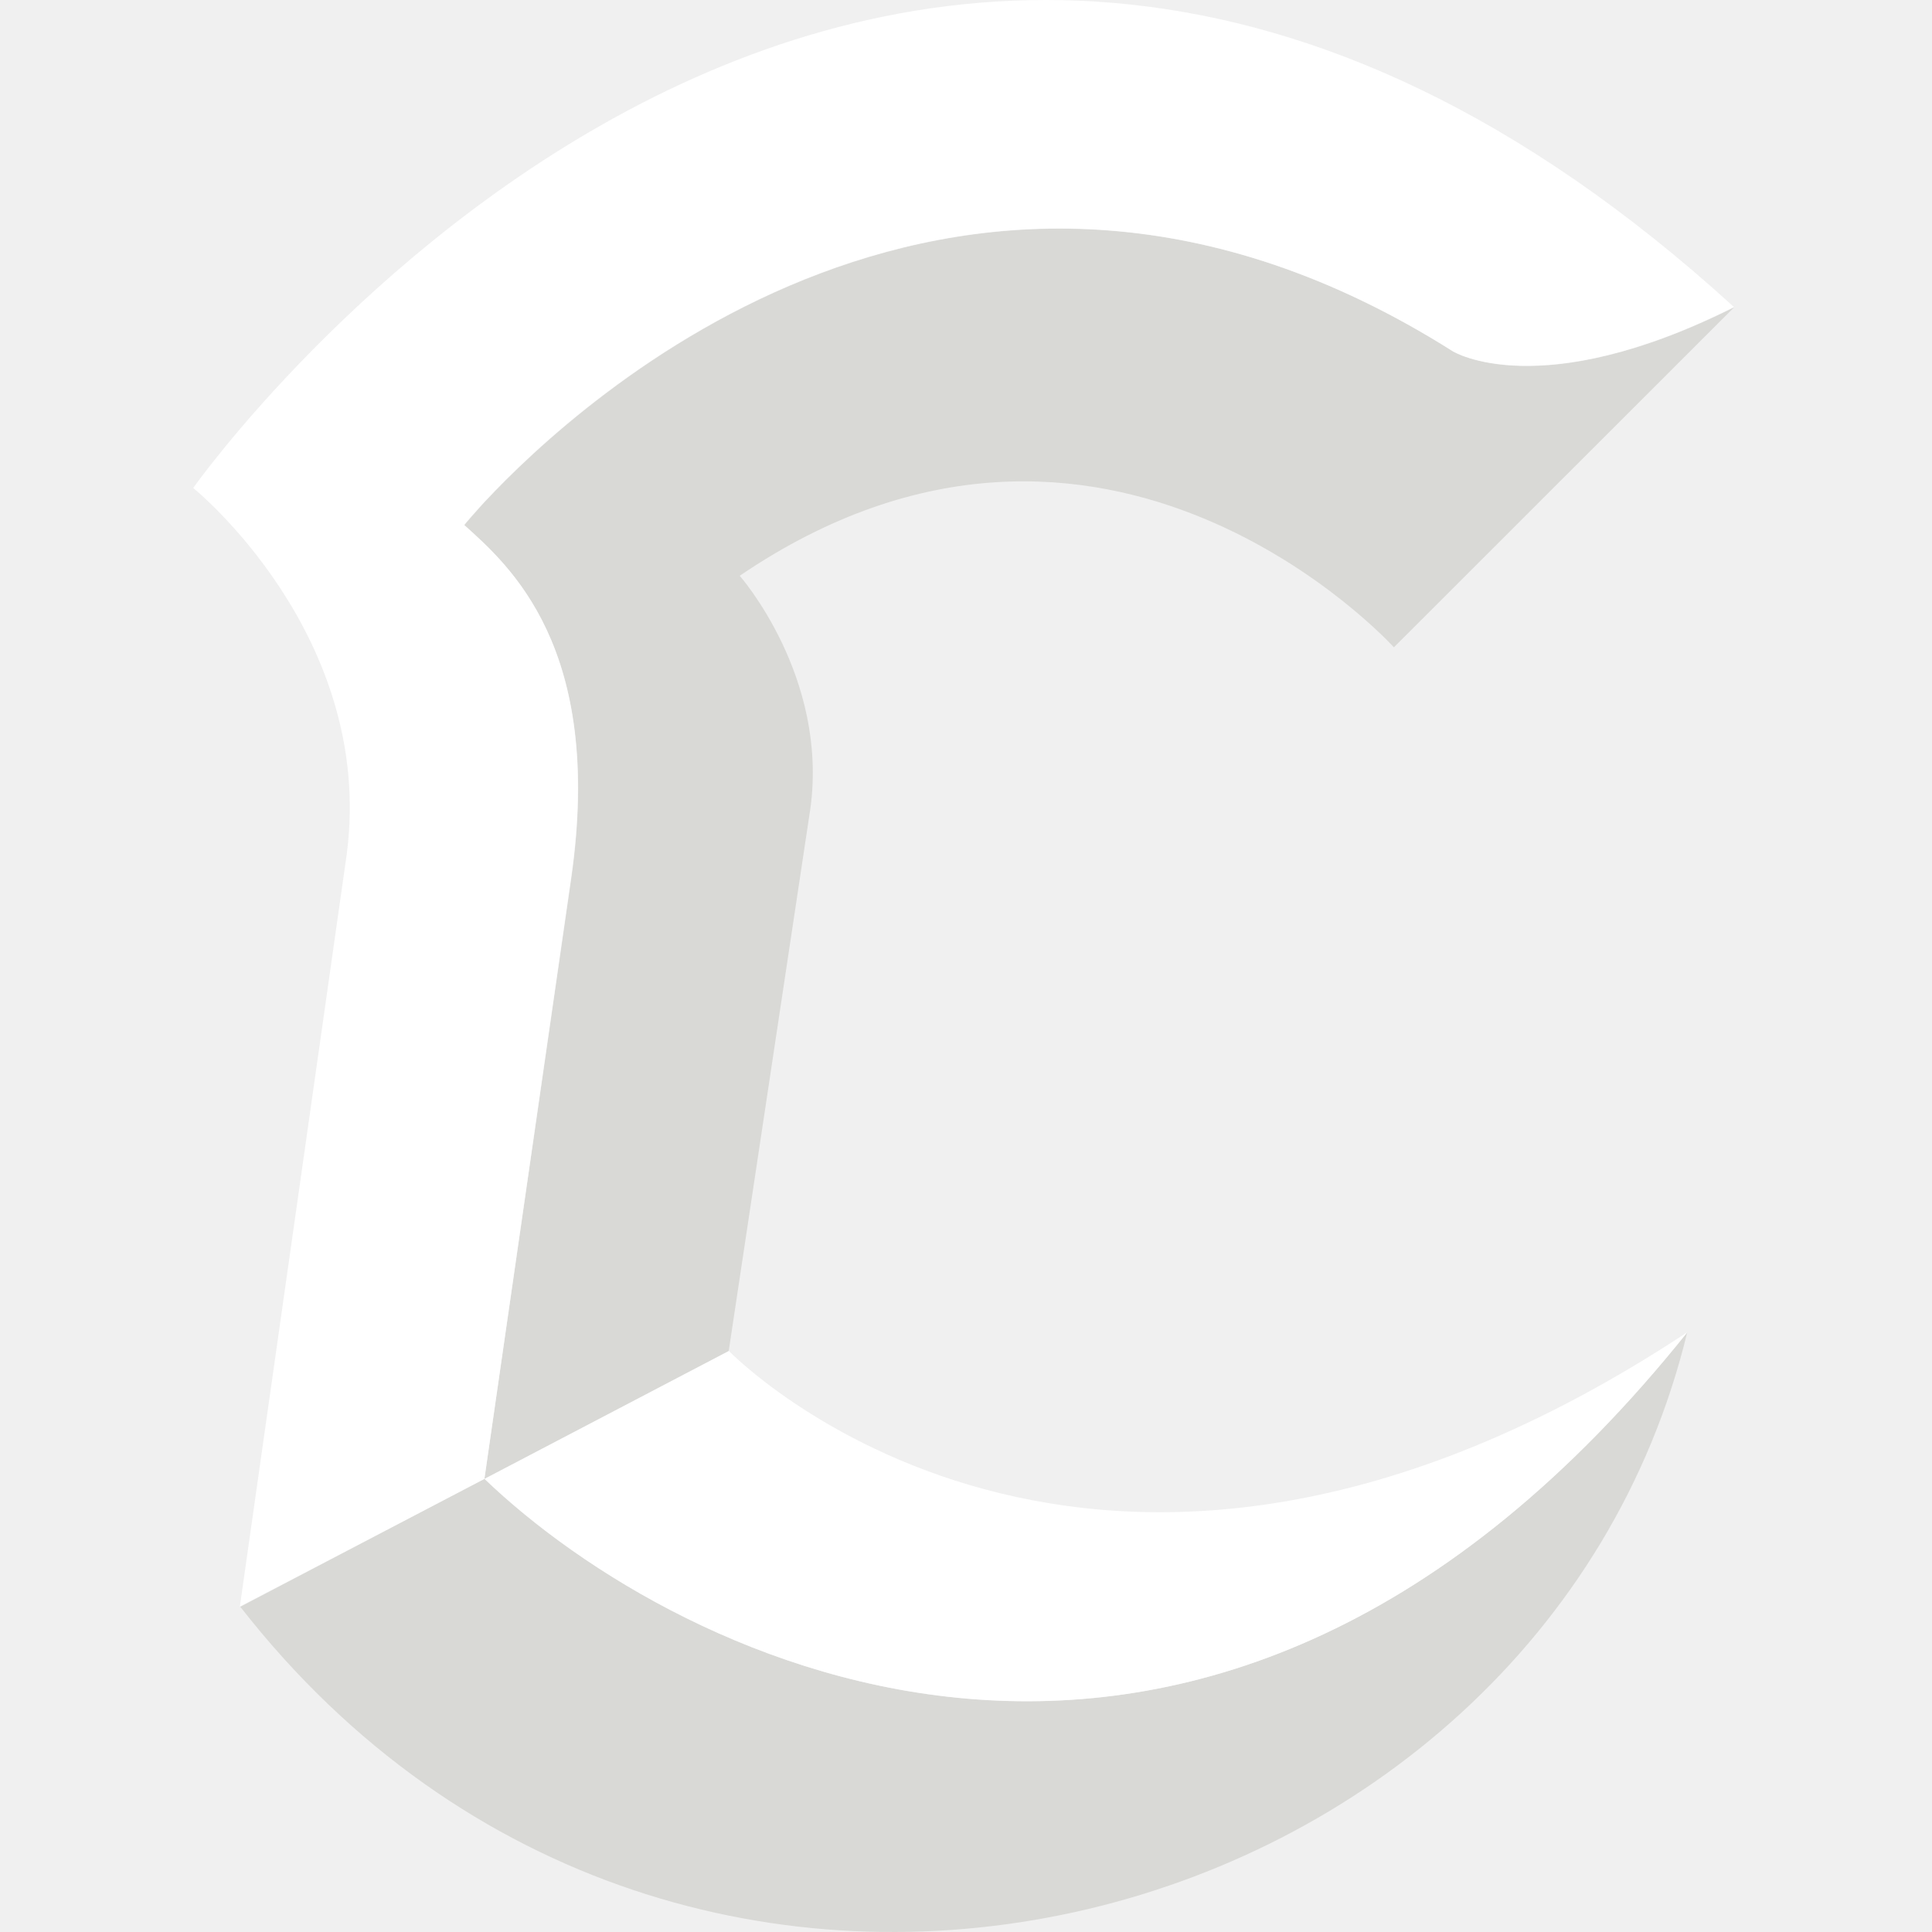
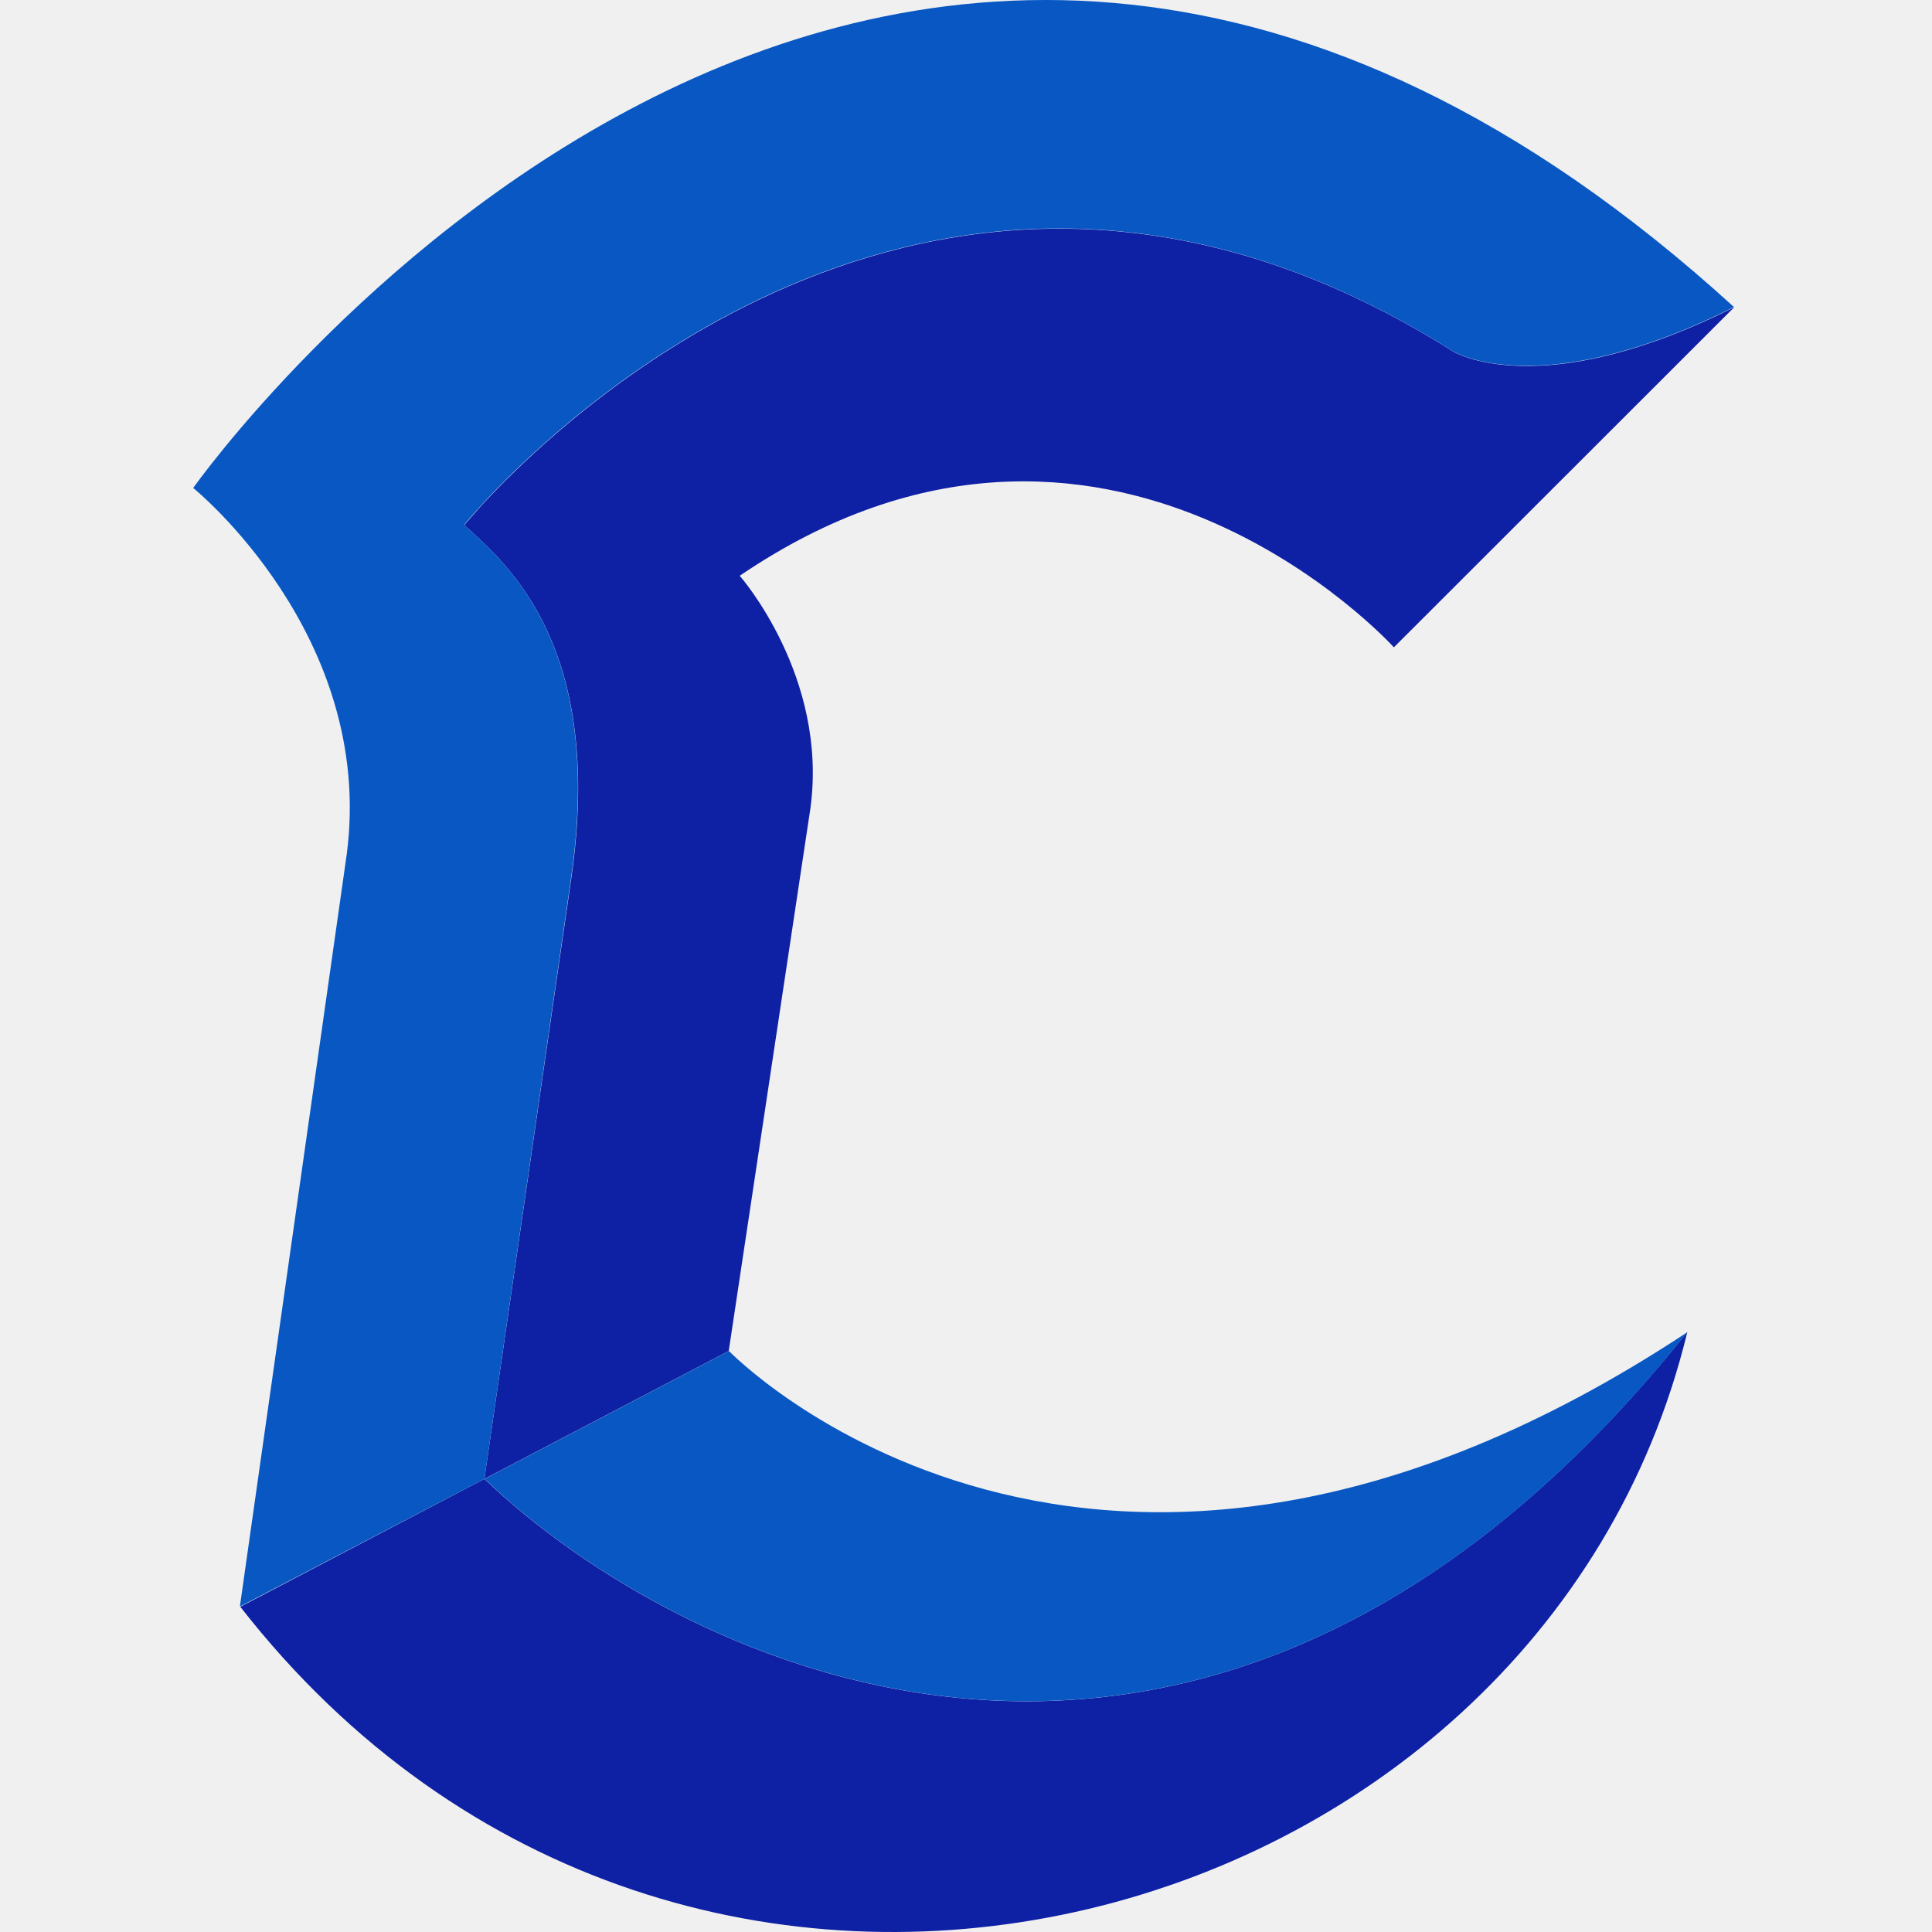
<svg xmlns="http://www.w3.org/2000/svg" width="200" height="200" viewBox="0 0 200 200" fill="none">
  <path d="M48.209 54.135C48.14 54.226 48.095 54.272 48.072 54.317C48.095 54.294 48.14 54.226 48.209 54.135Z" fill="white" />
-   <path d="M50.145 153.094L24.876 166.333C70.834 225.233 159.334 201.195 174.668 137.896C124.996 200.01 70.037 172.166 50.145 153.094ZM83.891 83.69C85.759 70.018 76.576 59.605 76.576 59.605C114.378 33.903 144.295 67.011 144.295 67.011L179.522 31.807C159.379 41.901 150.424 36.387 150.424 36.387C99.818 4.373 59.783 41.673 50.236 51.904C50.214 51.926 50.191 51.926 50.191 51.949C49.94 52.2 49.735 52.451 49.53 52.678C48.892 53.385 48.459 53.909 48.231 54.16C48.163 54.251 48.117 54.296 48.094 54.342C48.072 54.365 48.072 54.365 48.072 54.365C52.697 58.534 62.563 67.056 59.145 90.89L50.145 153.094L75.437 139.856L83.891 83.69Z" fill="#D9D9D6" />
-   <path d="M75.46 139.855L50.168 153.094C70.037 172.165 125.019 199.986 174.691 137.896C112.965 178.682 75.46 139.855 75.46 139.855ZM48.049 54.341C48.049 54.341 48.049 54.341 48.072 54.318C48.095 54.296 48.14 54.227 48.209 54.136C48.436 53.863 48.869 53.361 49.507 52.655C49.712 52.427 49.917 52.199 50.168 51.926C50.168 51.903 50.191 51.903 50.214 51.88C59.761 41.65 99.795 4.35 150.402 36.363C150.402 36.363 159.356 41.877 179.499 31.784C90.499 -49.379 20 50.513 20 50.513C20 50.513 38.821 65.711 35.904 88.36L24.831 166.309L50.145 153.094L59.123 90.844C62.541 67.033 52.675 58.511 48.049 54.341Z" fill="white" />
+   <path d="M50.145 153.094L24.876 166.333C70.834 225.233 159.334 201.195 174.668 137.896C124.996 200.01 70.037 172.166 50.145 153.094ZM83.891 83.69C85.759 70.018 76.576 59.605 76.576 59.605C114.378 33.903 144.295 67.011 144.295 67.011L179.522 31.807C159.379 41.901 150.424 36.387 150.424 36.387C99.818 4.373 59.783 41.673 50.236 51.904C50.214 51.926 50.191 51.926 50.191 51.949C49.94 52.2 49.735 52.451 49.53 52.678C48.892 53.385 48.459 53.909 48.231 54.16C48.163 54.251 48.117 54.296 48.094 54.342C48.072 54.365 48.072 54.365 48.072 54.365C52.697 58.534 62.563 67.056 59.145 90.89L50.145 153.094L75.437 139.856L83.891 83.69Z" fill="#0E20A4" />
+   <path d="M75.46 139.855L50.168 153.094C70.037 172.165 125.019 199.986 174.691 137.896C112.965 178.682 75.46 139.855 75.46 139.855ZM48.049 54.341C48.049 54.341 48.049 54.341 48.072 54.318C48.095 54.296 48.14 54.227 48.209 54.136C48.436 53.863 48.869 53.361 49.507 52.655C49.712 52.427 49.917 52.199 50.168 51.926C50.168 51.903 50.191 51.903 50.214 51.88C59.761 41.65 99.795 4.35 150.402 36.363C150.402 36.363 159.356 41.877 179.499 31.784C90.499 -49.379 20 50.513 20 50.513C20 50.513 38.821 65.711 35.904 88.36L24.831 166.309L50.145 153.094L59.123 90.844C62.541 67.033 52.675 58.511 48.049 54.341Z" fill="#0857C3" />
</svg>
